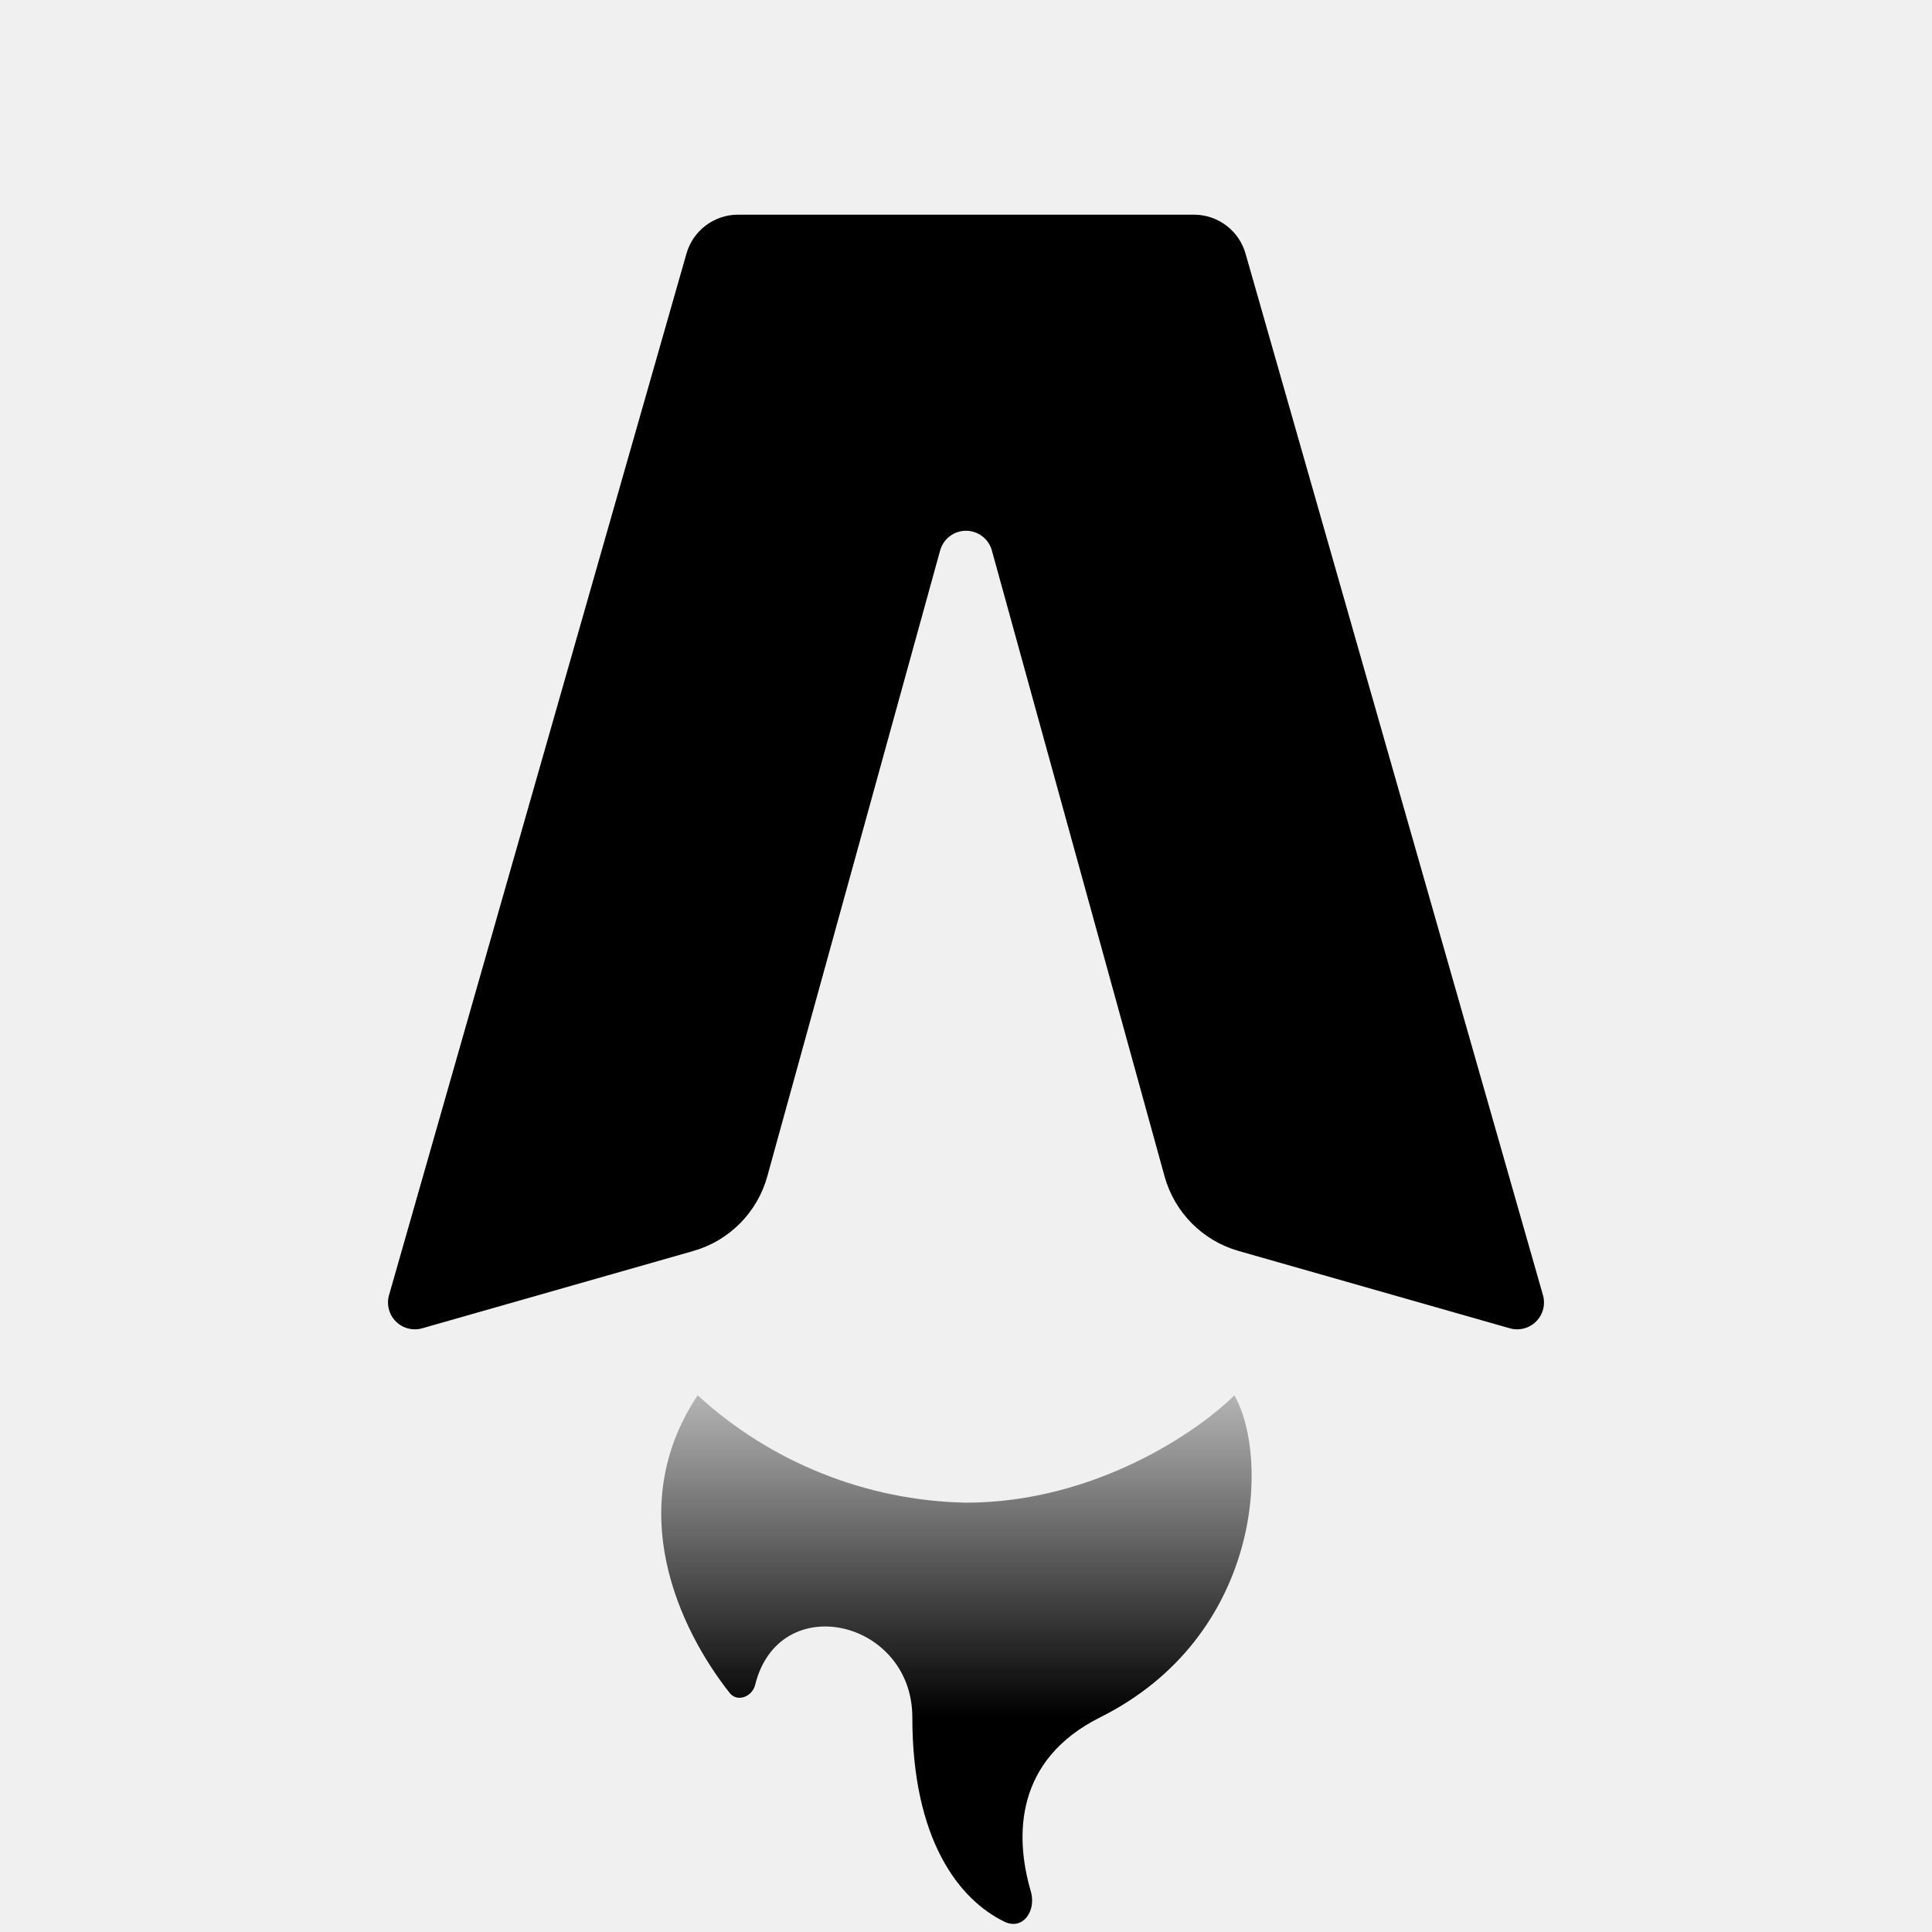
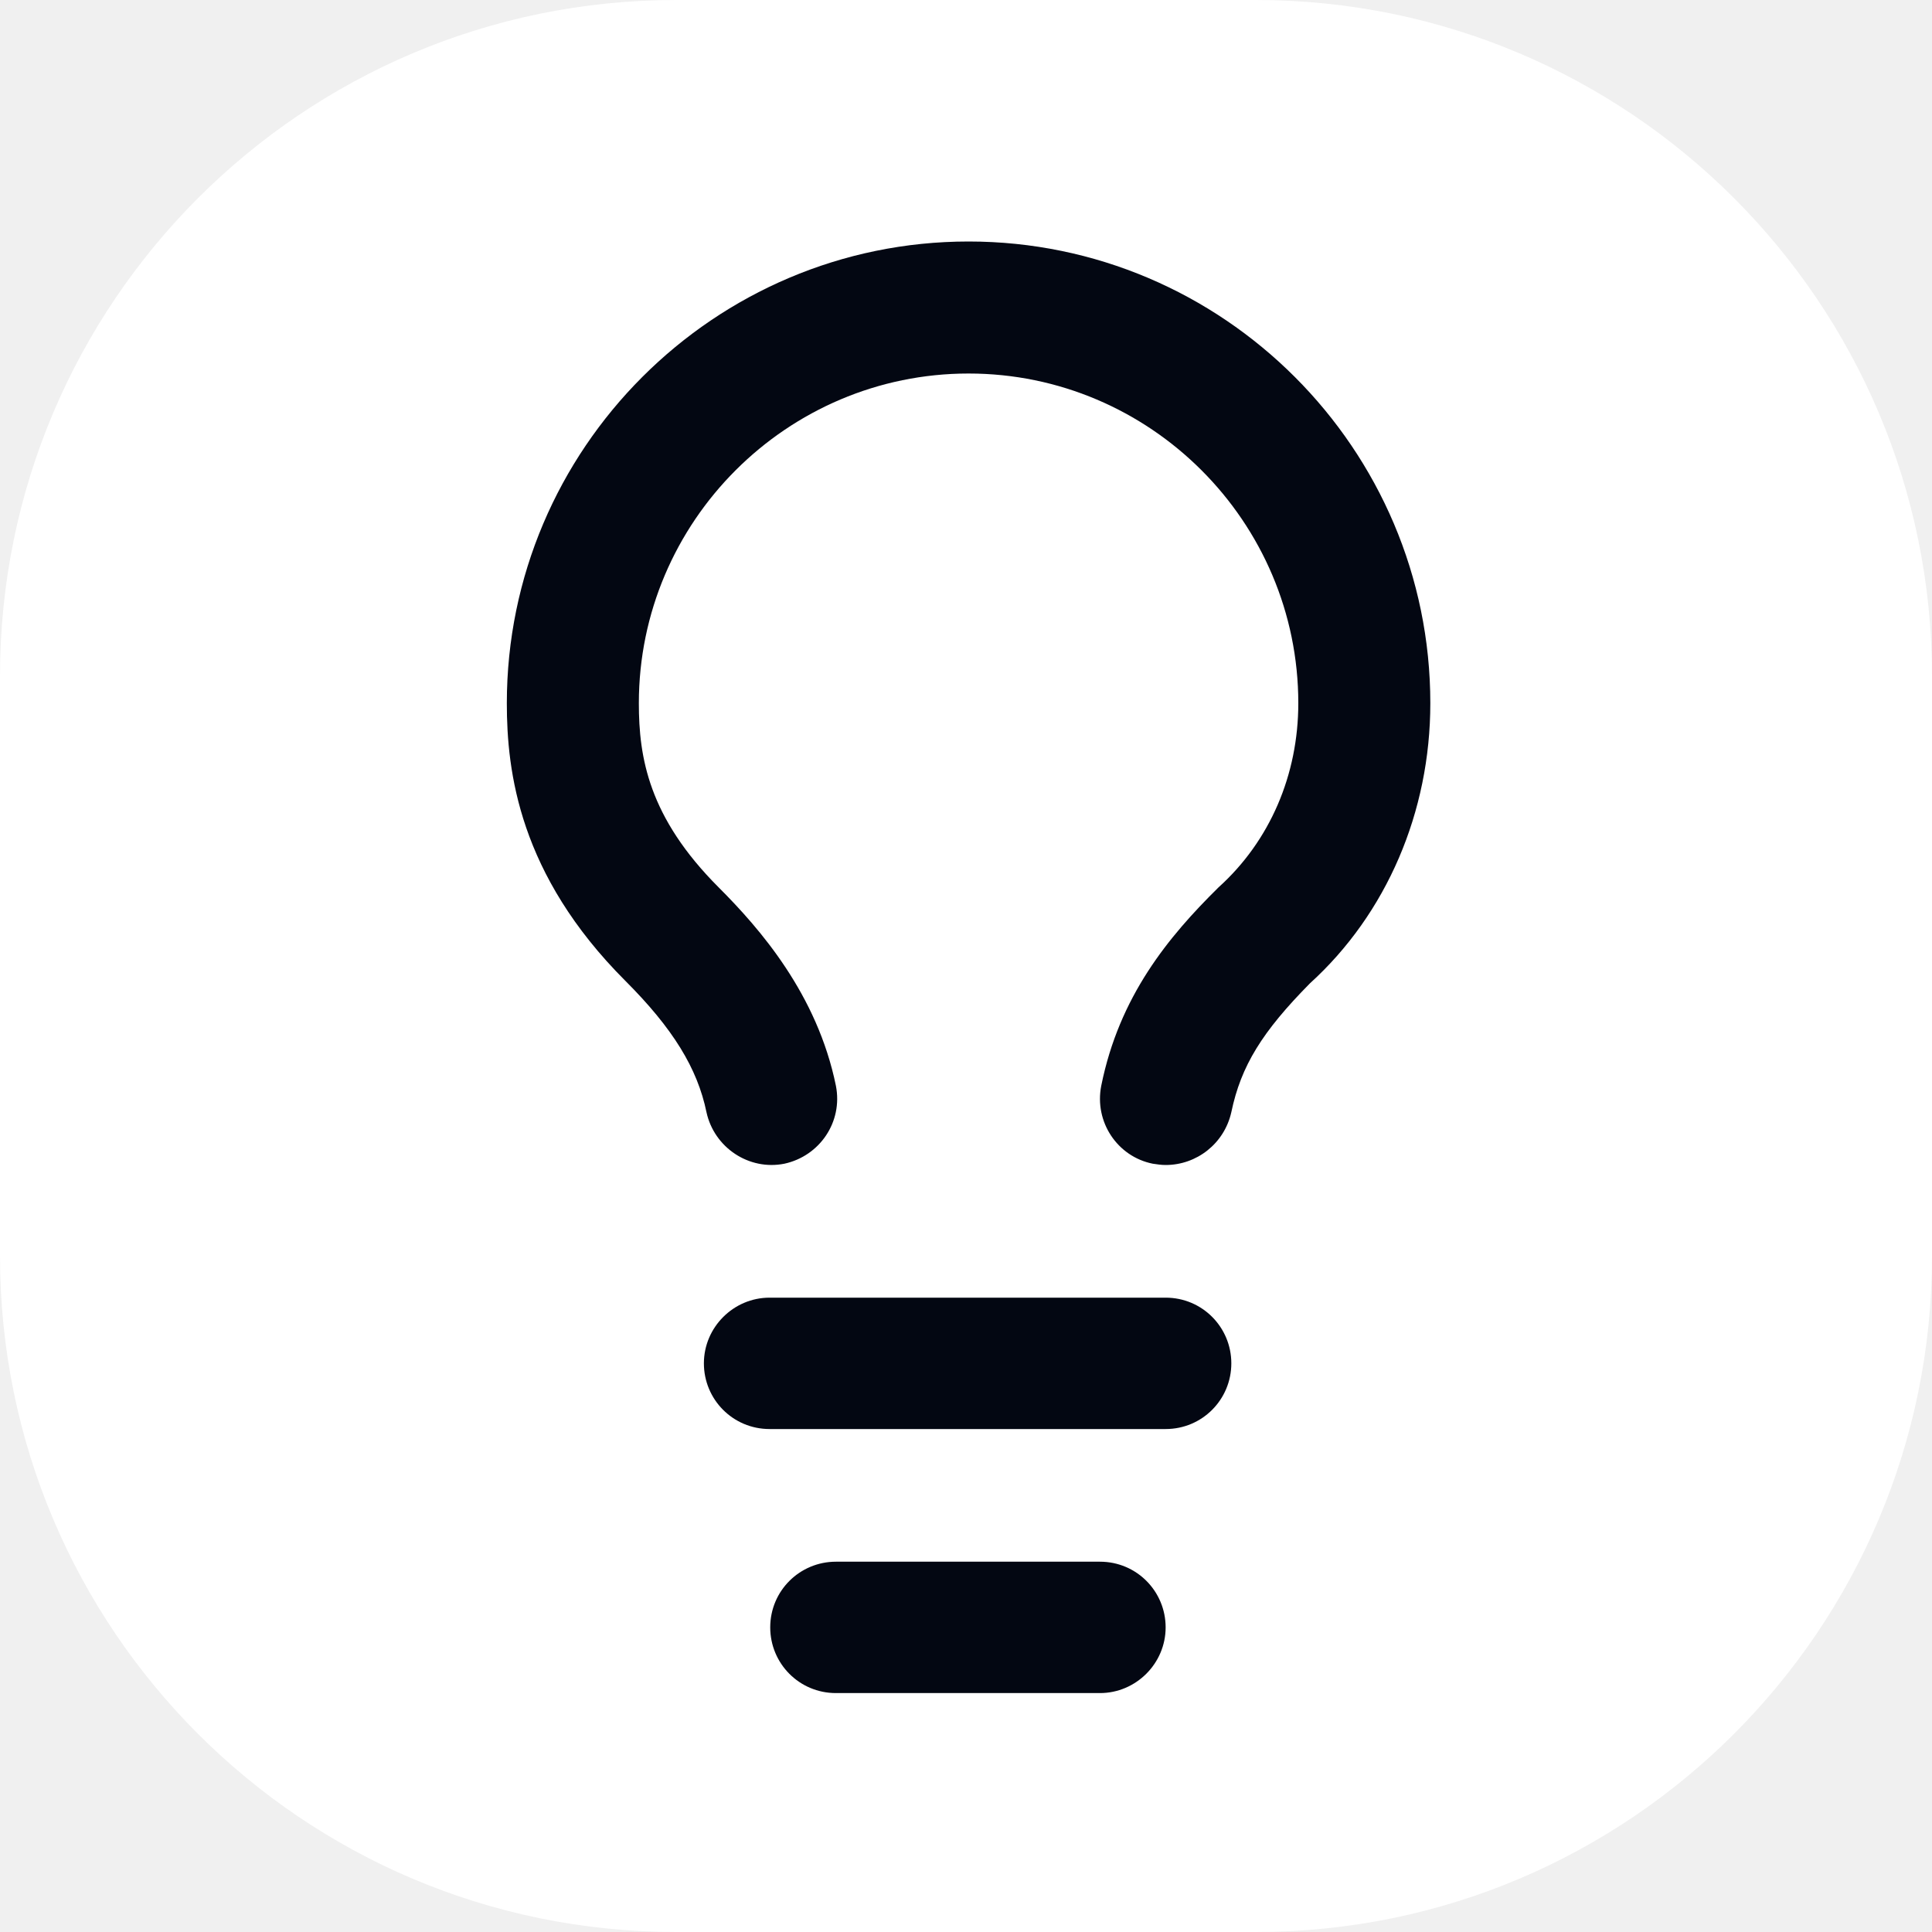
- <svg xmlns="http://www.w3.org/2000/svg" fill="none" viewBox="0 0 36 36">
-   <path fill="#000" d="M22.25 4h-8.5a1 1 0 0 0-.96.73l-5.54 19.4a.5.5 0 0 0 .62.62l5.05-1.44a2 2 0 0 0 1.38-1.4l3.22-11.66a.5.5 0 0 1 .96 0l3.22 11.67a2 2 0 0 0 1.38 1.39l5.05 1.44a.5.5 0 0 0 .62-.62l-5.54-19.4a1 1 0 0 0-.96-.73Z" />
-   <path fill="url(#gradient)" d="M18 28a7.63 7.63 0 0 1-5-2c-1.4 2.1-.35 4.35.6 5.55.14.17.41.07.47-.15.44-1.8 2.93-1.22 2.93.6 0 2.28.87 3.4 1.72 3.81.34.16.59-.2.49-.56-.31-1.05-.29-2.46 1.29-3.25 3-1.5 3.17-4.83 2.5-6-.67.67-2.6 2-5 2Z" />
+ <svg xmlns="http://www.w3.org/2000/svg" version="1.1" width="1000" height="1000">
+   <g clip-path="url(#SvgjsClipPath1217)">
+     <rect width="1000" height="1000" fill="#ffffff" />
+     <g transform="matrix(3.333333,0,0,3.333333,0,0)">
+       <svg version="1.1" width="300" height="300">
+         <svg version="1.1" id="Layer_1" x="0px" y="0px" viewBox="0 0 300 300" style="enable-background:new 0 0 300 300;" xml:space="preserve">
+           <style type="text/css">
+ 	.st0{fill:#030712;}
+ </style>
+           <g>
+             <path class="st0" d="M170.8,262.9h-41c-5.7,0-10.2-4.6-10.2-10.2c0-5.7,4.6-10.2,10.2-10.2h41c5.7,0,10.2,4.6,10.2,10.2   C181,258.3,176.4,262.9,170.8,262.9z M181,221.9h-61.5c-5.7,0-10.2-4.6-10.2-10.2s4.6-10.2,10.2-10.2H181c5.7,0,10.2,4.6,10.2,10.2   S186.7,221.9,181,221.9z M181,180.9c-0.7,0-1.3-0.1-2-0.2c-5.5-1.1-9.1-6.5-8-12.1c2.8-13.9,10.4-23.1,18.2-30.8   c8-7.2,12.4-17.5,12.4-28.6c0-28.2-23-51.2-51.2-51.2c-28.2,0-51.2,23-51.2,51.2c0,8.4,1.5,17.7,12.4,28.6   c6.4,6.4,15.3,16.6,18.2,30.8c1.1,5.6-2.5,10.9-8,12.1c-5.5,1.1-10.9-2.5-12.1-8c-1.4-6.8-5.2-13-12.6-20.4   c-16.5-16.5-18.4-32.5-18.4-43.1c0-39.5,32.2-71.7,71.7-71.7c39.5,0,71.7,32.2,71.7,71.7c0,16.9-6.8,32.7-18.7,43.5   c-7.4,7.5-10.7,12.8-12.2,20C190.1,177.6,185.8,180.9,181,180.9z" />
+           </g>
+         </svg>
+       </svg>
+     </g>
+   </g>
  <defs>
-     <linearGradient id="gradient" x1="16" x2="16" y1="32" y2="24" gradientUnits="userSpaceOnUse">
-       <stop stop-color="#000" />
-       <stop offset="1" stop-color="#000" stop-opacity="0" />
-     </linearGradient>
+     <clipPath id="SvgjsClipPath1217">
+       <rect width="1000" height="1000" x="0" y="0" rx="350" ry="350" />
+     </clipPath>
  </defs>
-   <style>
-     @media (prefers-color-scheme:dark){:root{filter:invert(100%)}}
-   </style>
</svg>
